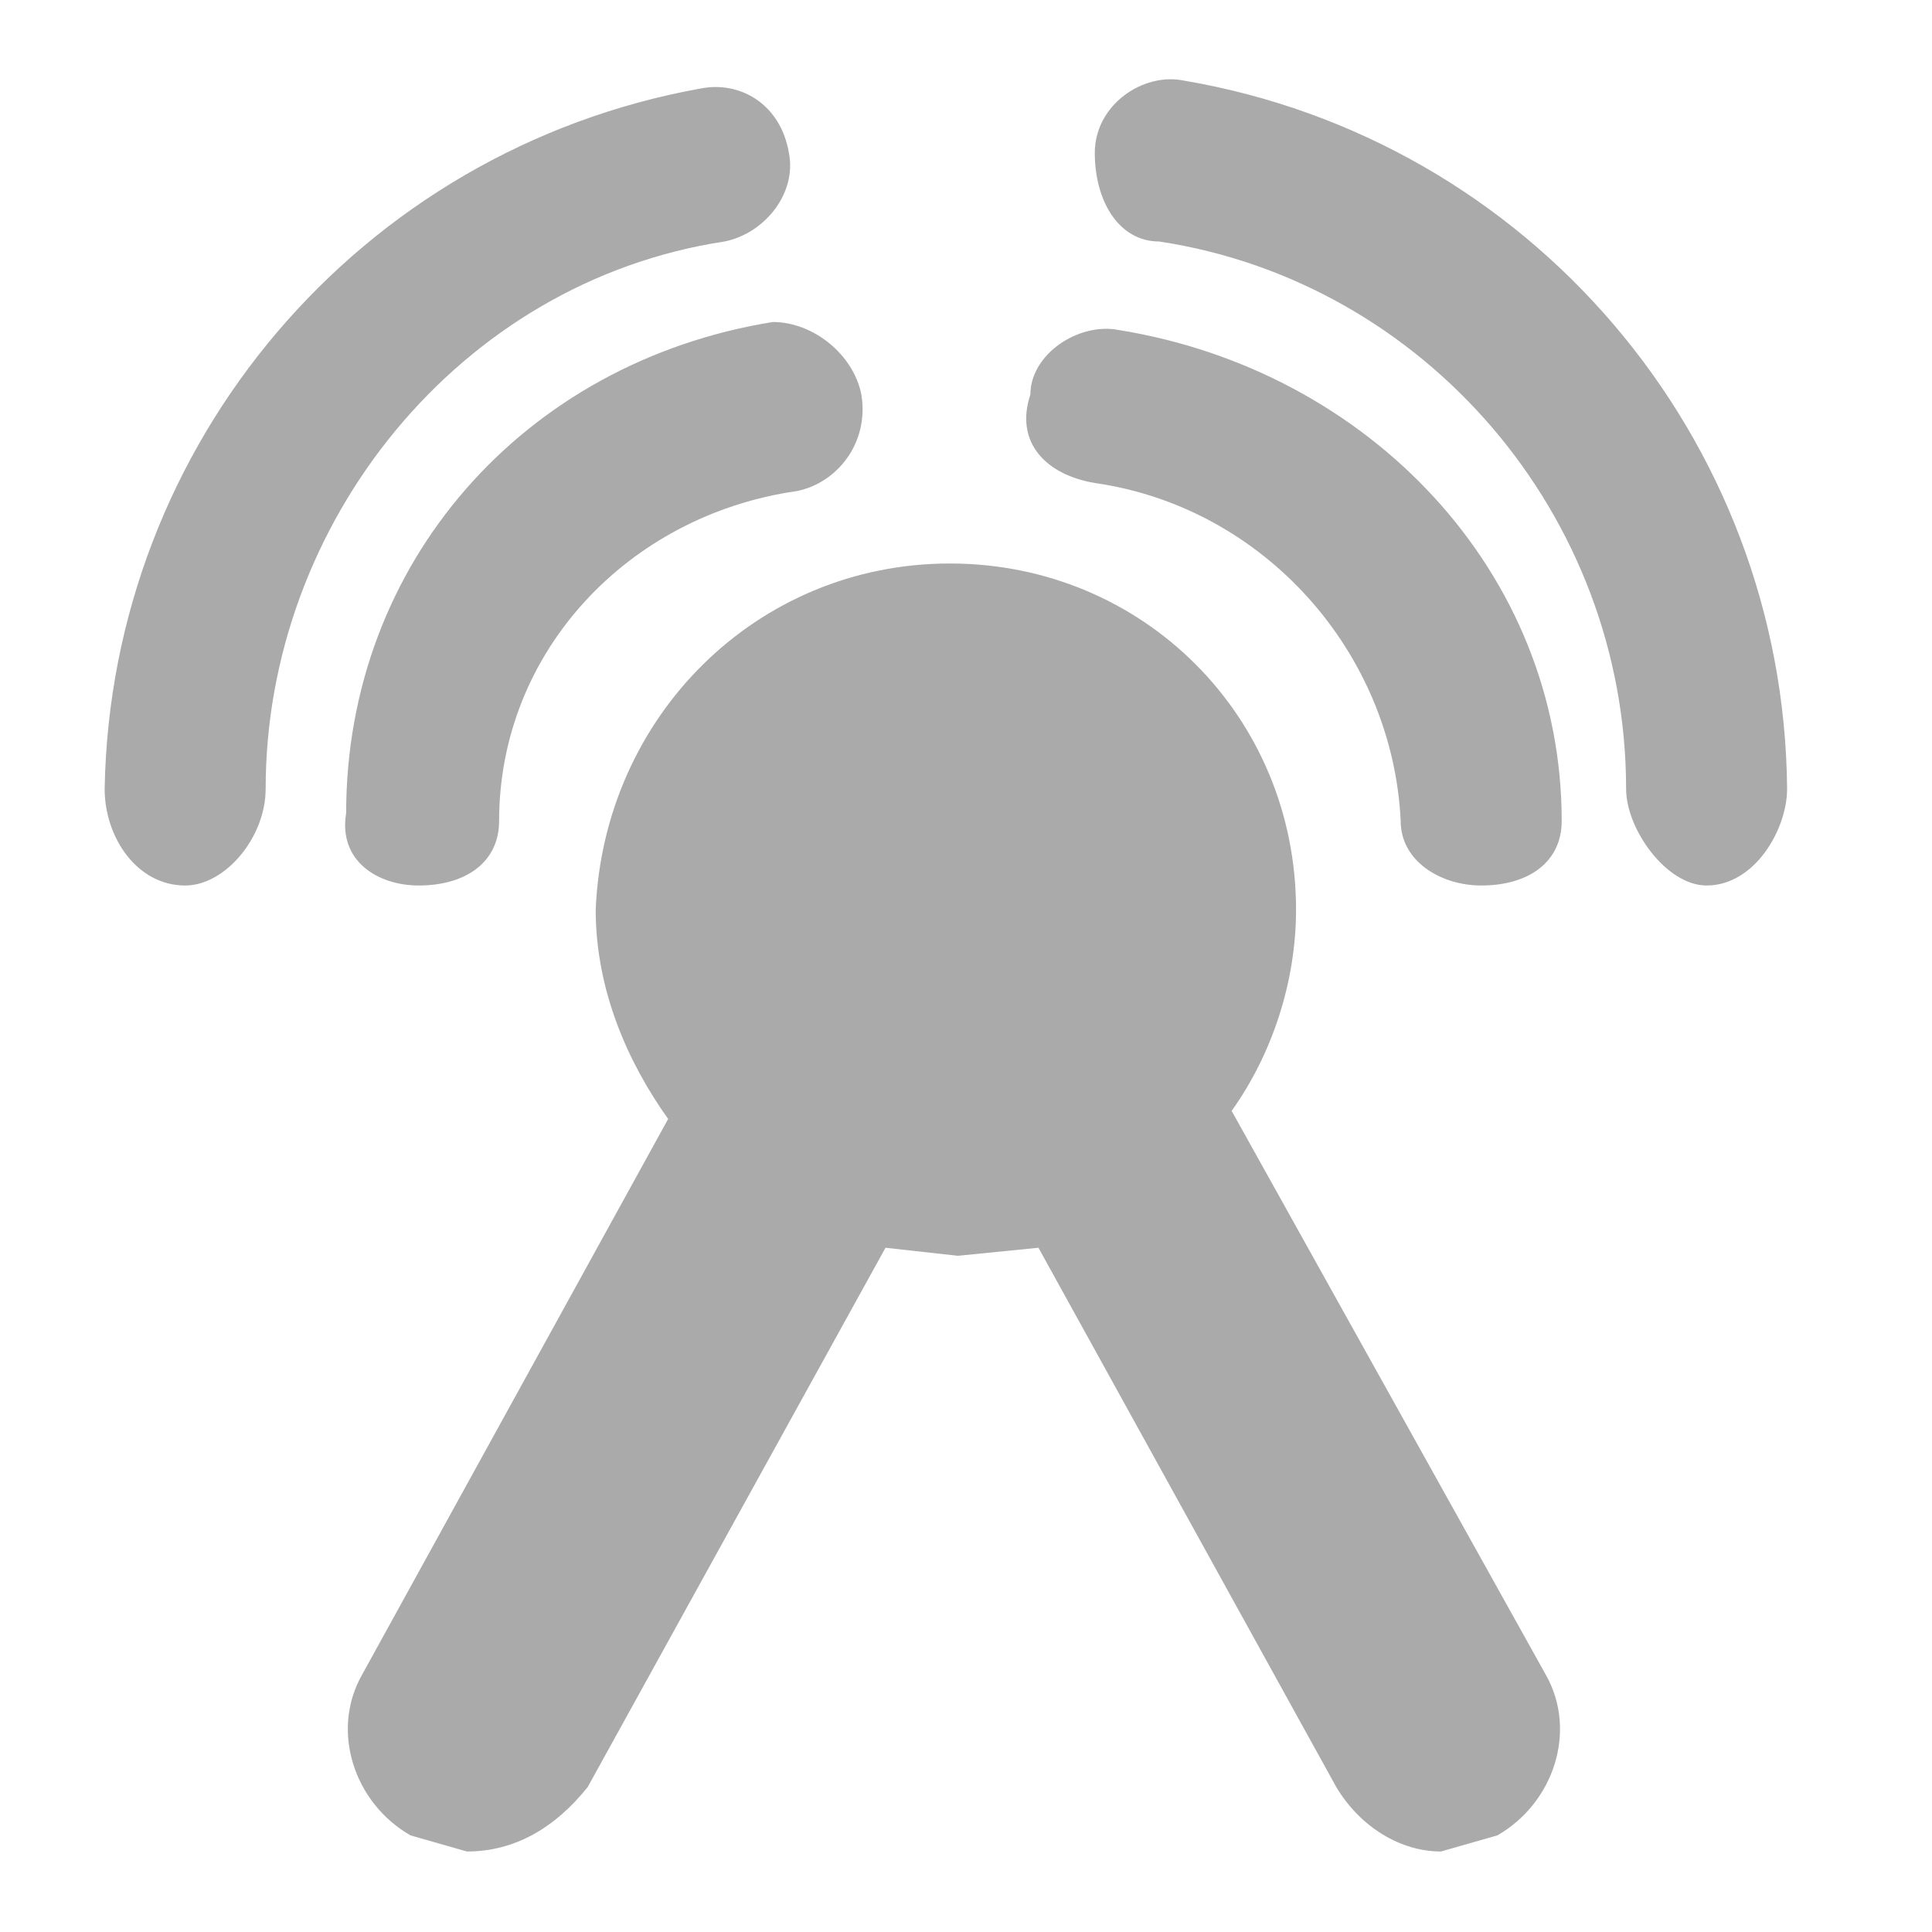
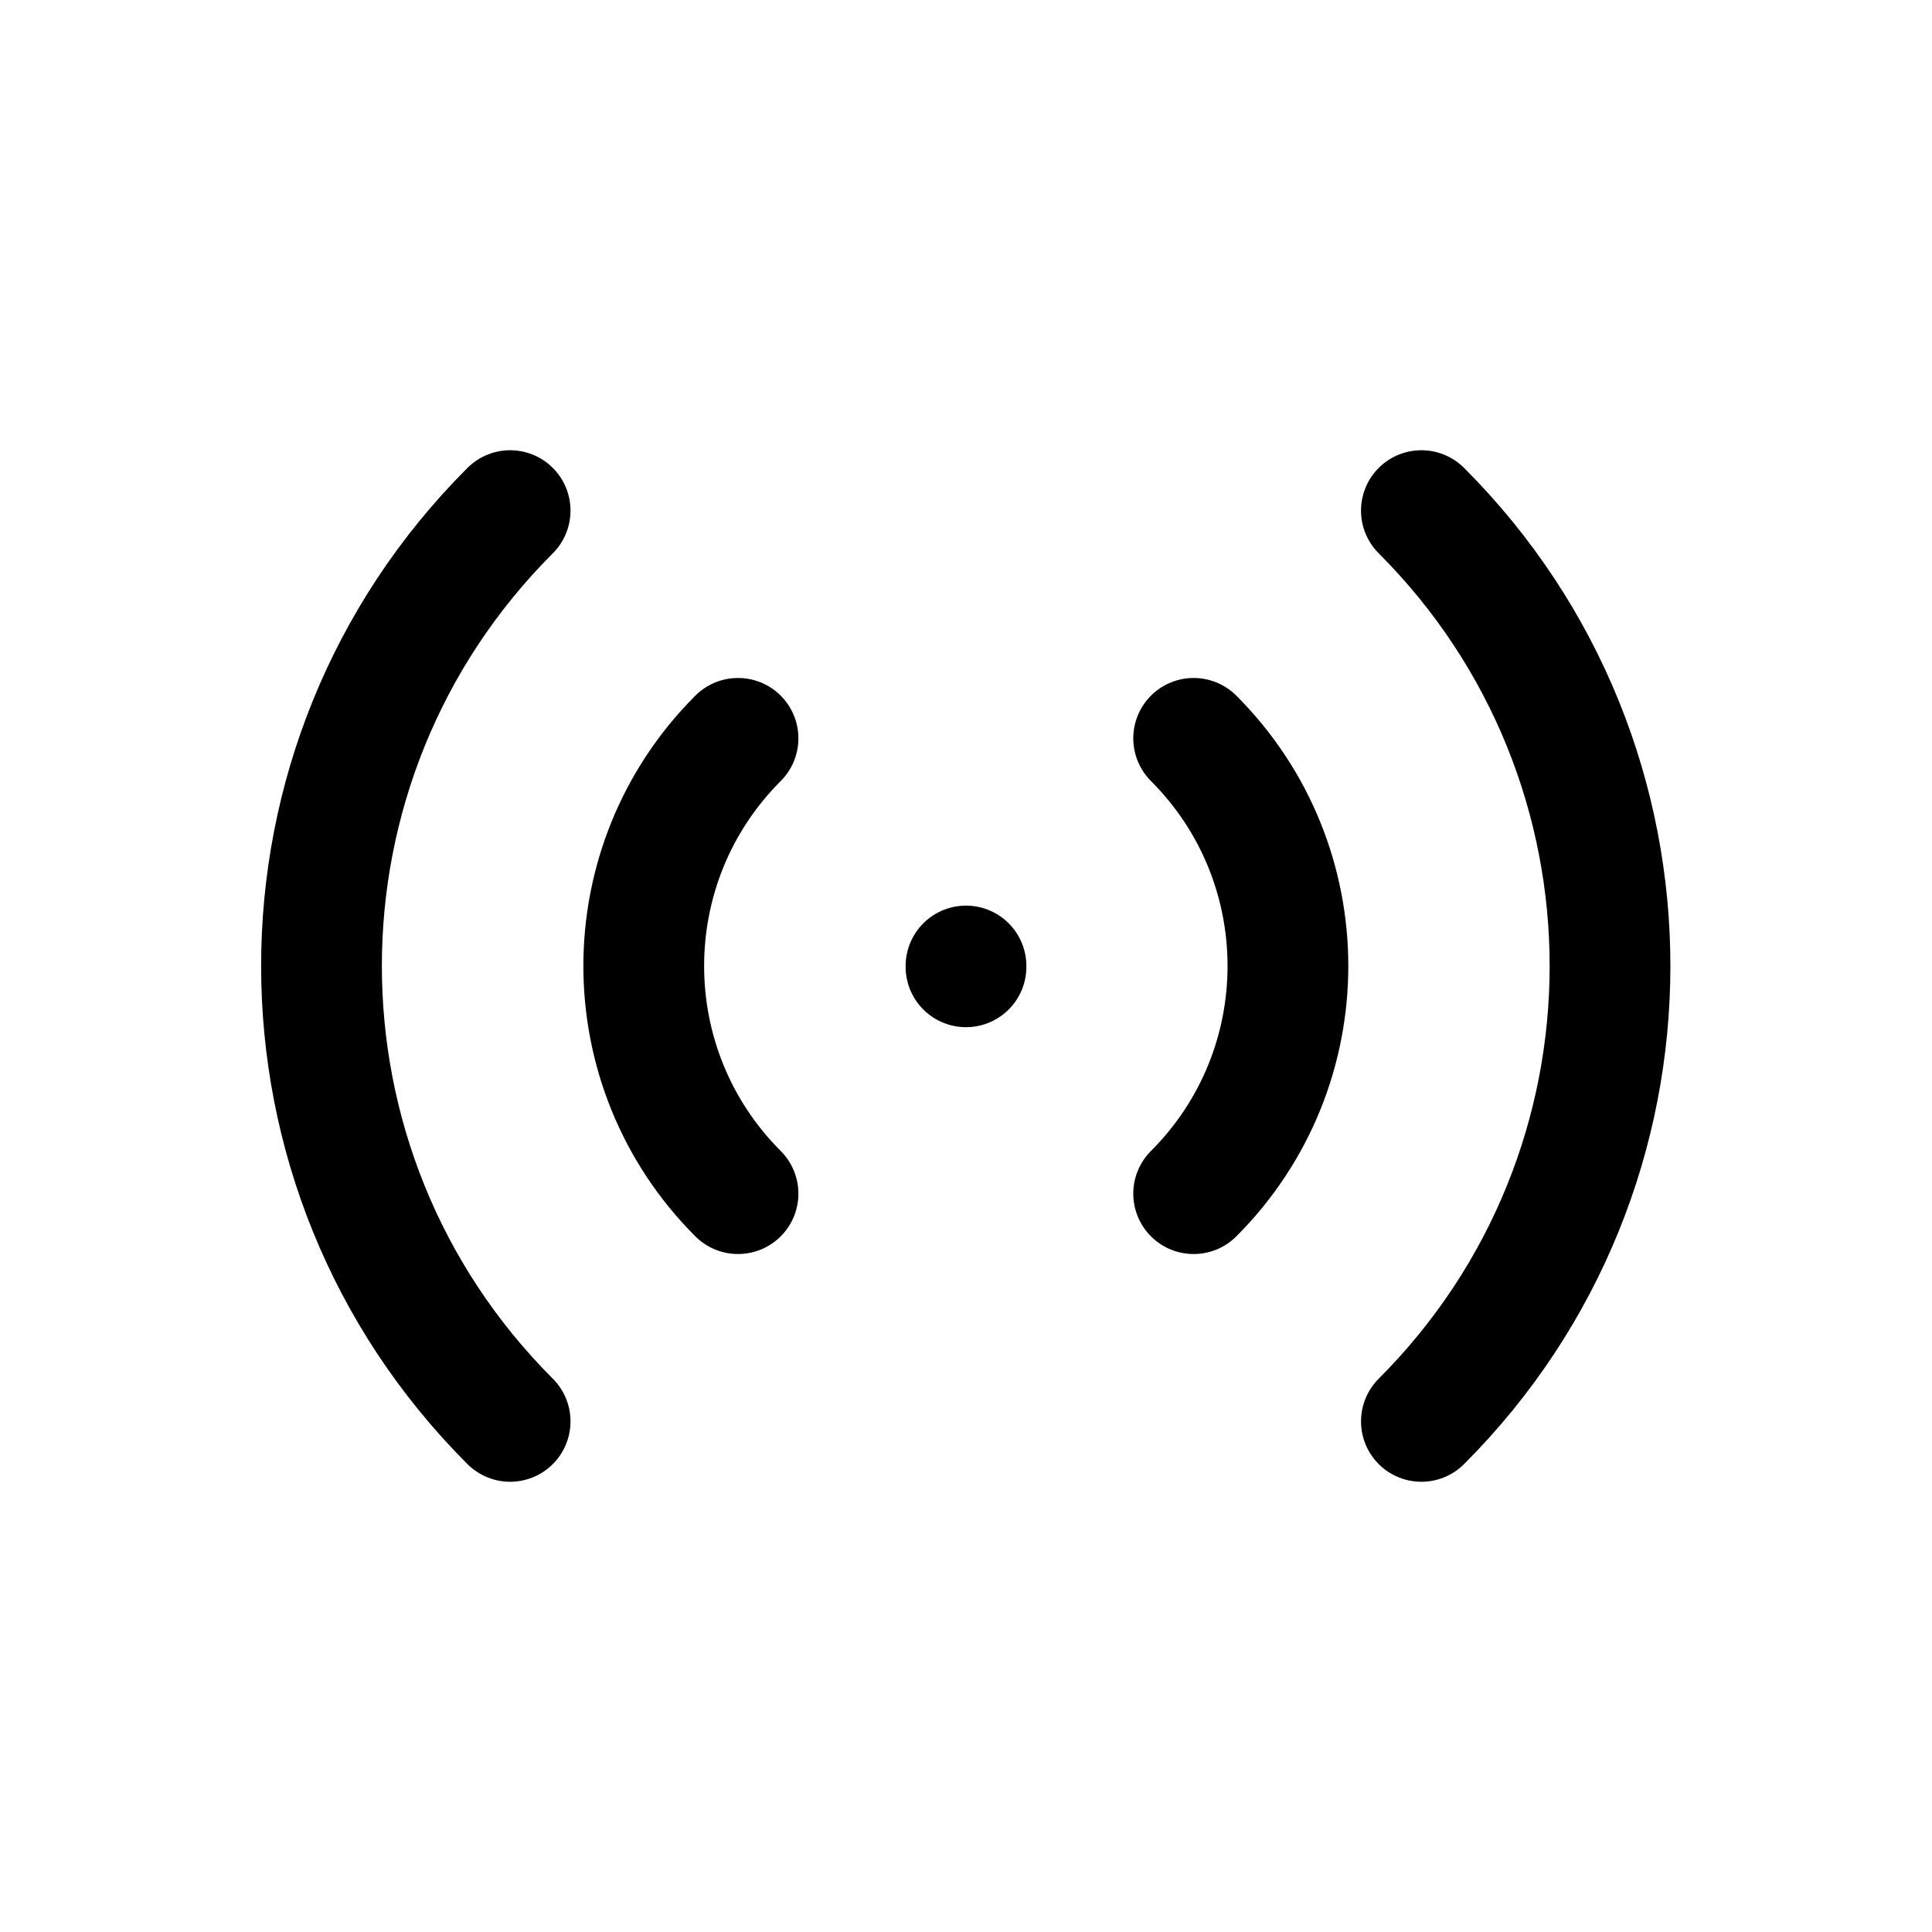
- <svg xmlns="http://www.w3.org/2000/svg" width="24" height="24" viewBox="0 0 24 24">
-   <path fill="#AAA" d="M19.2 20.8c.4.7.1 1.6-.6 2l-.7.2c-.5 0-1-.3-1.3-.8l-3.7-6.7-1 .1-.9-.1-3.7 6.7c-.4.5-.9.8-1.5.8l-.7-.2c-.7-.4-1-1.3-.6-2l3.8-6.9c-.5-.7-.9-1.6-.9-2.6.1-2.4 2-4.3 4.4-4.3s4.3 1.9 4.3 4.3c0 .9-.3 1.8-.8 2.5l3.9 7zM5.2 11c.6 0 1-.3 1-.8 0-2.1 1.6-3.8 3.7-4.1.5-.1.9-.6.8-1.2-.1-.5-.6-.9-1.1-.9-3.1.5-5.3 3-5.3 6.1-.1.6.4.9.9.9zm8.4-5c2.1.3 3.7 2.1 3.8 4.2 0 .5.5.8 1 .8.6 0 1-.3 1-.8 0-3.1-2.4-5.6-5.5-6.1-.5-.1-1.1.3-1.1.8-.2.6.2 1 .8 1.1zM9 3c.5-.1.9-.6.8-1.1-.1-.6-.6-.9-1.1-.8a9 9 0 0 0-7.4 8.7c0 .6.4 1.2 1 1.2.5 0 1-.6 1-1.2C3.3 6.5 5.7 3.5 9 3zm5.7-2c-.5-.1-1.1.3-1.1.9s.3 1.1.8 1.1c3.3.5 5.8 3.4 5.8 6.8 0 .5.5 1.2 1 1.2.6 0 1-.7 1-1.2A9 9 0 0 0 14.7 1z" />
+ <svg xmlns="http://www.w3.org/2000/svg" data-icon-name="icon-tabler-access-point" width="24" height="24" viewBox="0 0 24 24" stroke-width="1.5" stroke="currentColor" fill="none" stroke-linecap="round" stroke-linejoin="round">
+   <path stroke="none" d="M0 0h24v24H0z" fill="none" />
+   <line x1="12" y1="12" x2="12" y2="12.01" />
+   <path d="M14.828 9.172a4 4 0 0 1 0 5.656" />
+   <path d="M17.657 6.343a8 8 0 0 1 0 11.314" />
+   <path d="M9.168 14.828a4 4 0 0 1 0 -5.656" />
+   <path d="M6.337 17.657a8 8 0 0 1 0 -11.314" />
</svg>
